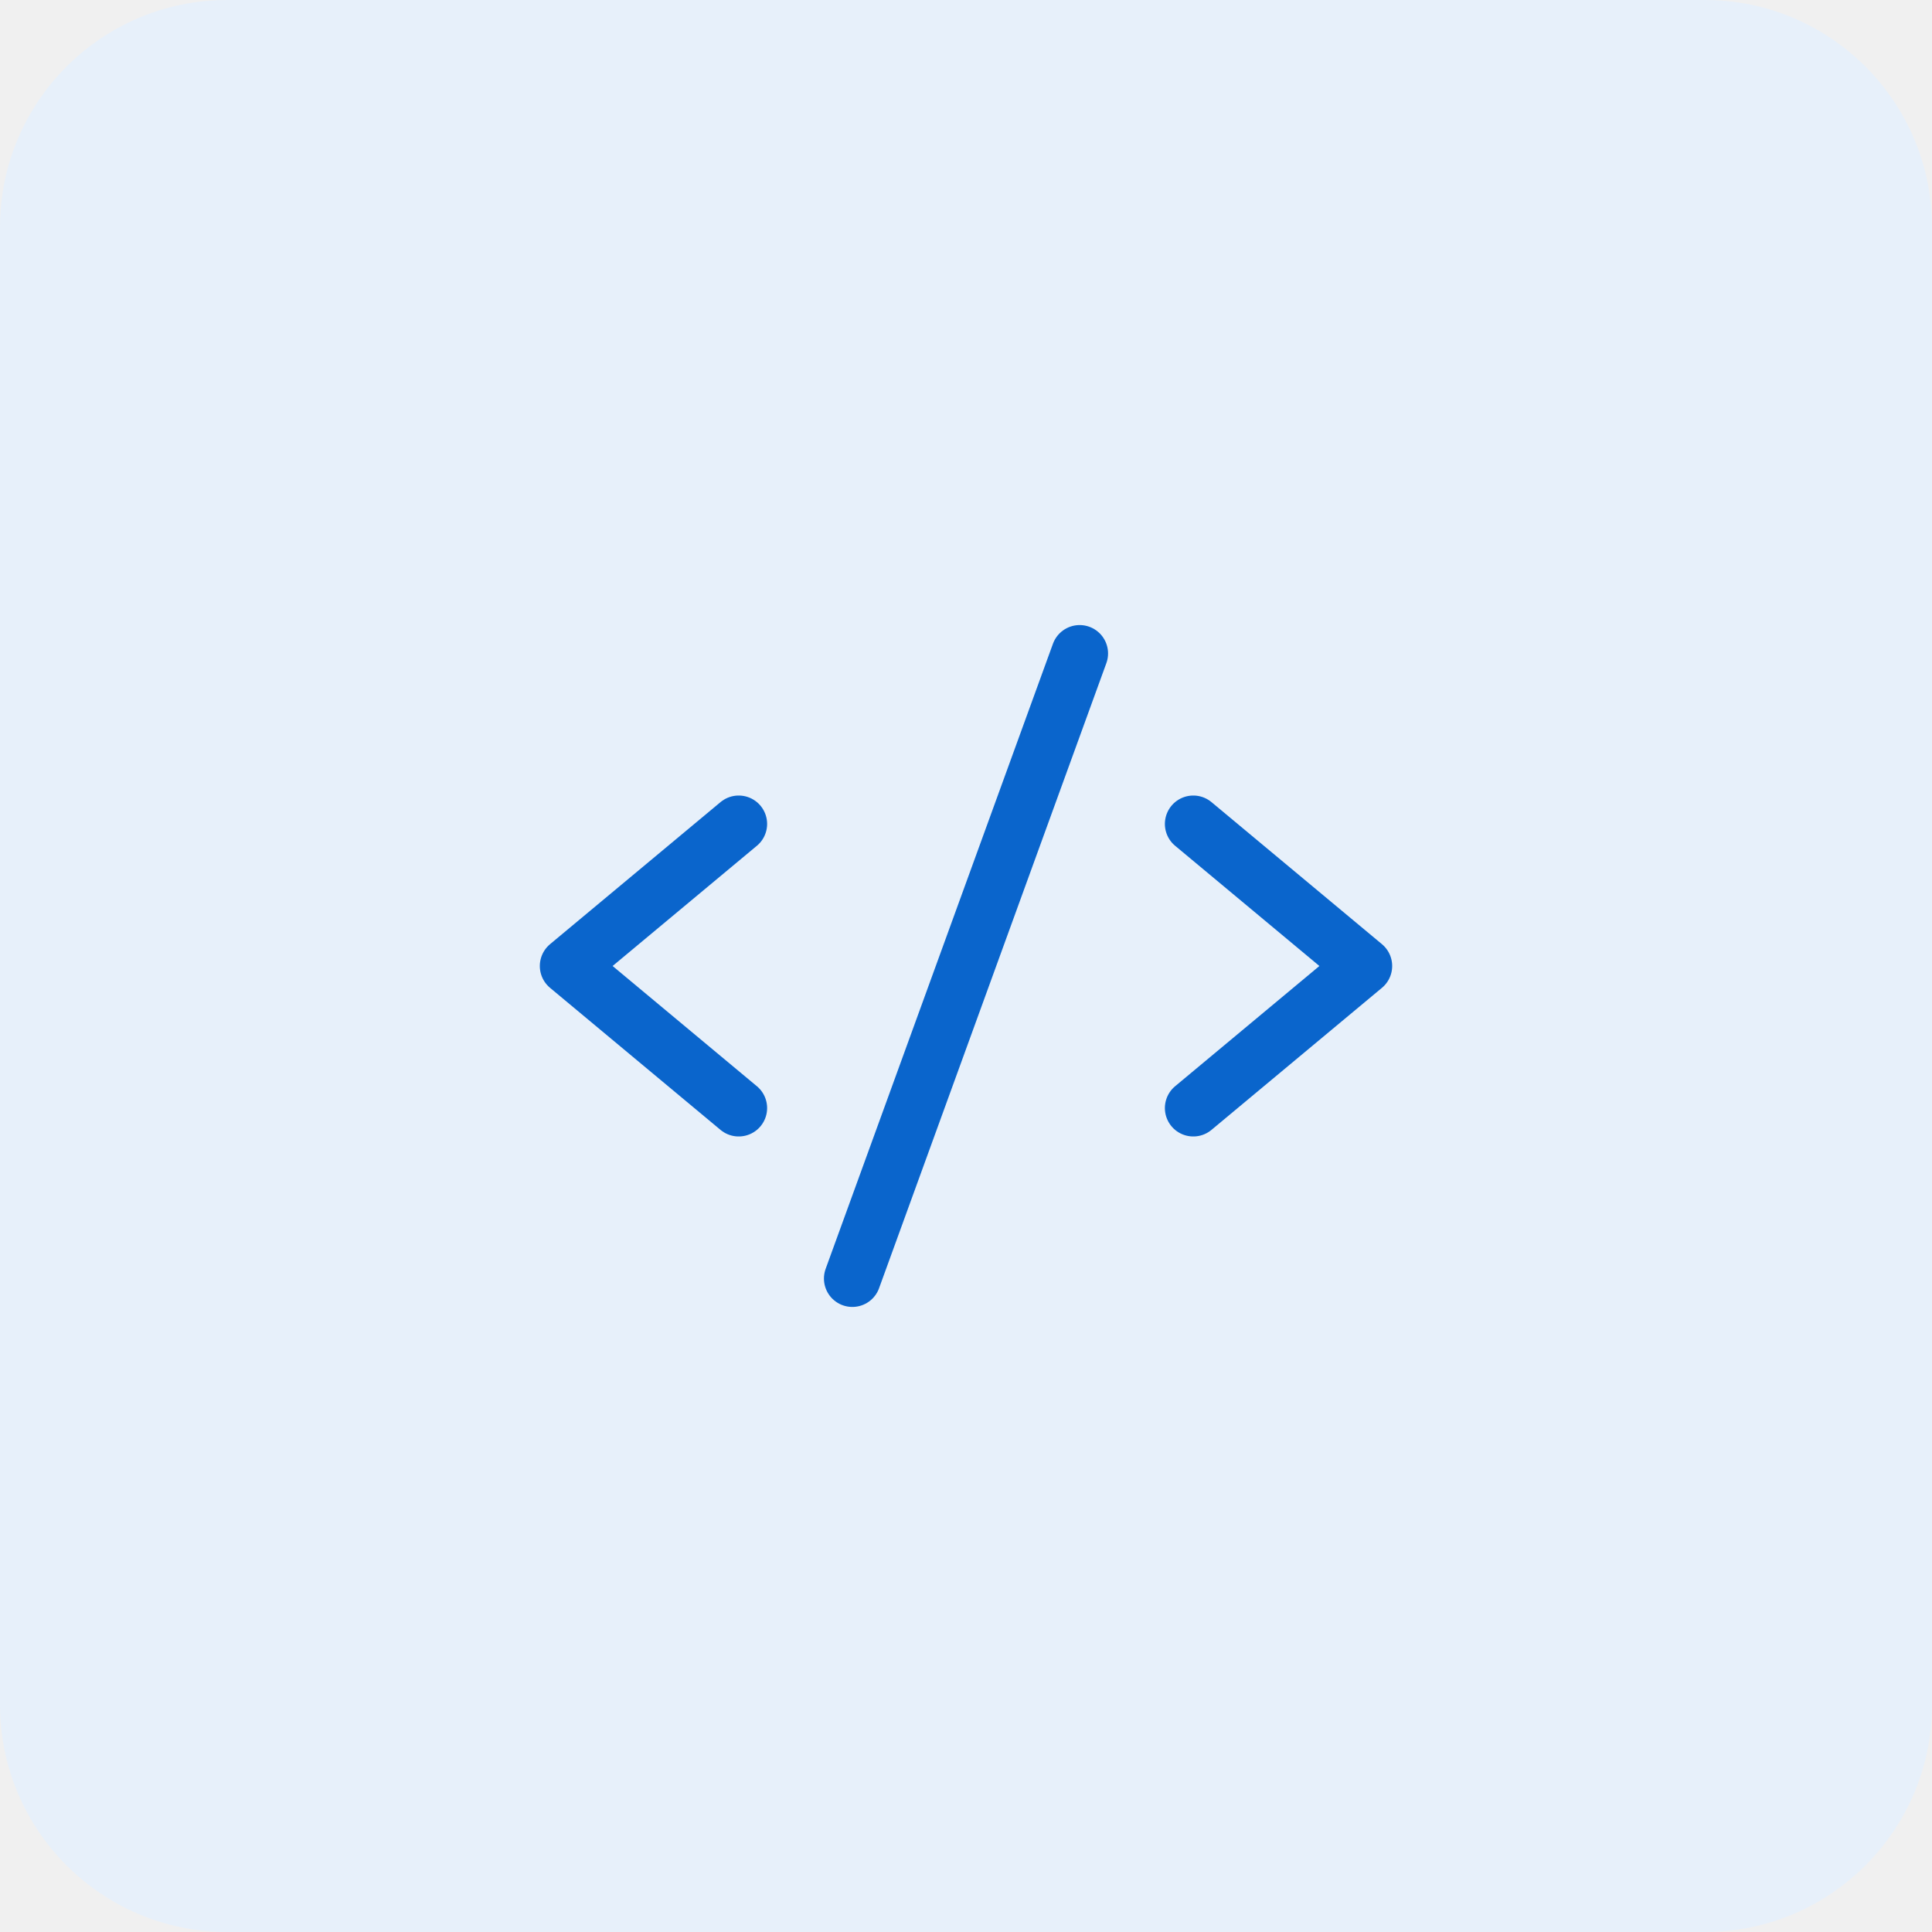
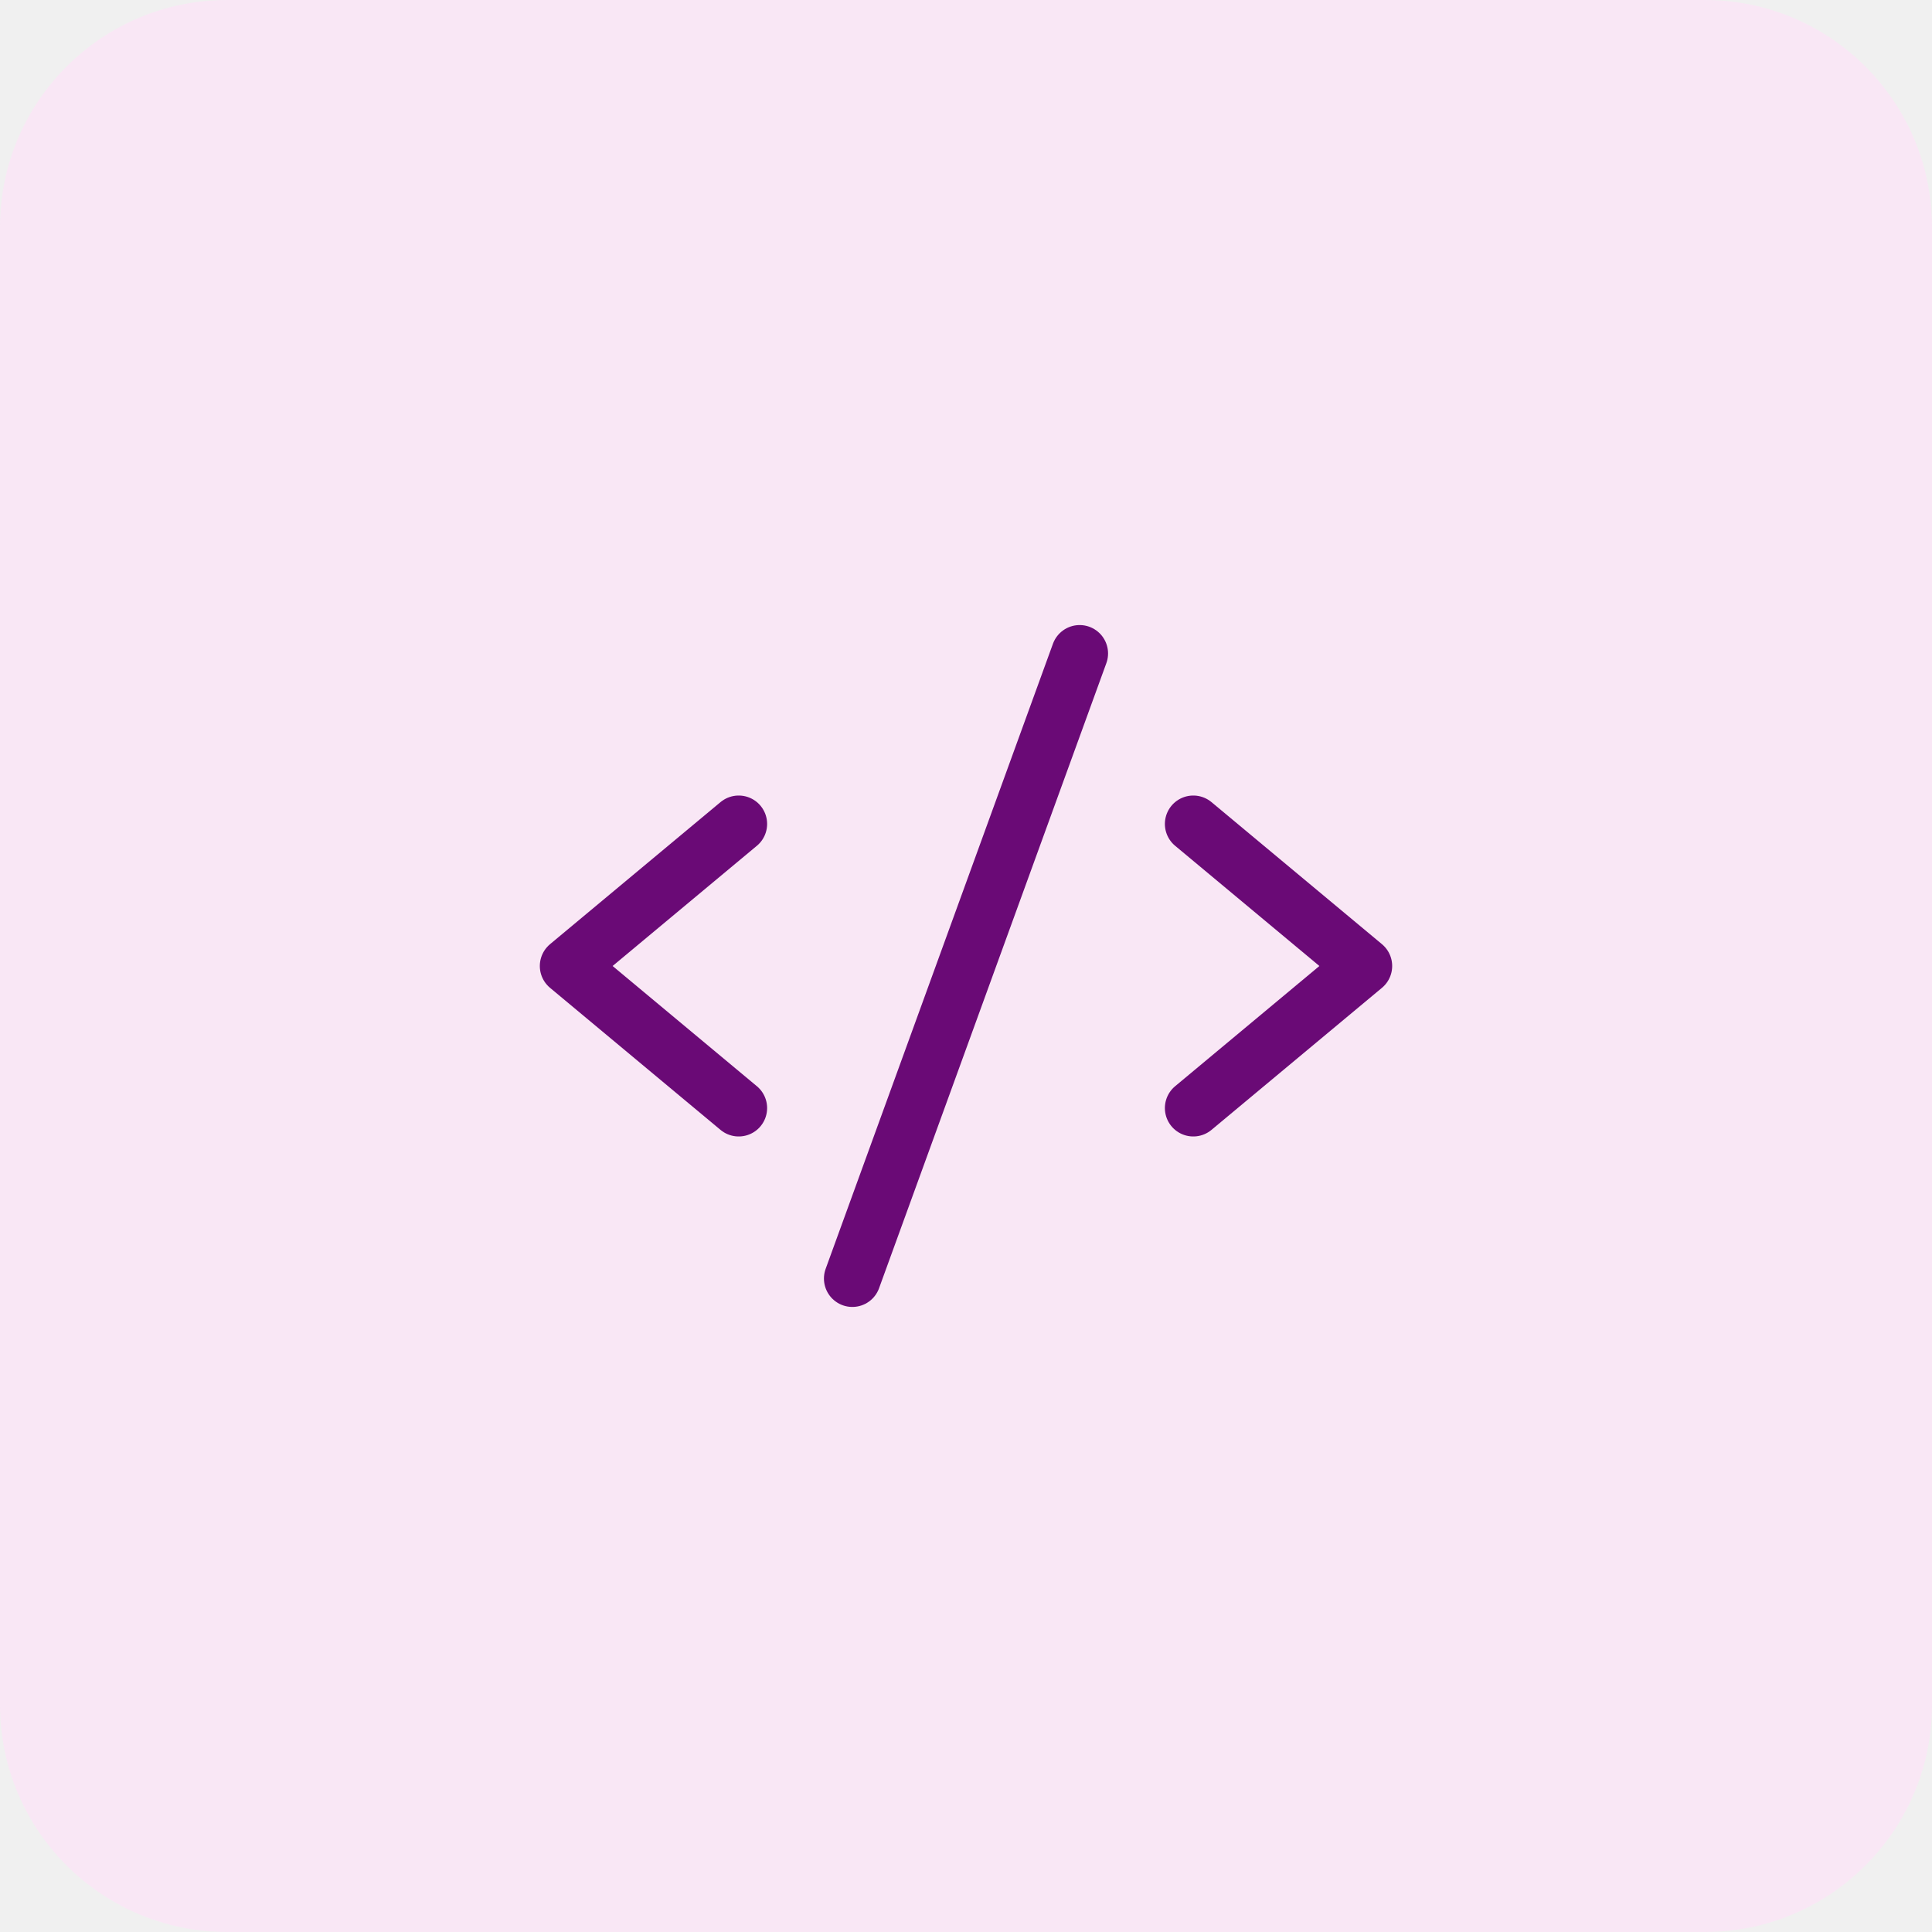
<svg xmlns="http://www.w3.org/2000/svg" width="68" height="68" viewBox="0 0 68 68" fill="none">
-   <rect width="68" height="68" rx="8" fill="#E7F0FA" />
+   <rect width="68" height="68" rx="8" fill="#F9E7F5" />
  <g clip-path="url(#clip0_1647_32061)">
-     <path d="M26 29L20 34L26 39" stroke="#0A65CC" stroke-width="2" stroke-linecap="round" stroke-linejoin="round" />
-     <path d="M42 29L48 34L42 39" stroke="#0A65CC" stroke-width="2" stroke-linecap="round" stroke-linejoin="round" />
-     <path d="M38 23L30 45" stroke="#0A65CC" stroke-width="2" stroke-linecap="round" stroke-linejoin="round" />
+     <path d="M26 29L20 34L26 39" stroke="#6A0A76" stroke-width="2" stroke-linecap="round" stroke-linejoin="round" />
+     <path d="M42 29L48 34L42 39" stroke="#6A0A76" stroke-width="2" stroke-linecap="round" stroke-linejoin="round" />
+     <path d="M38 23L30 45" stroke="#6A0A76" stroke-width="2" stroke-linecap="round" stroke-linejoin="round" />
  </g>
  <defs>
    <clipPath id="clip0_1647_32061">
      <rect width="32" height="32" fill="white" transform="translate(18 18)" />
    </clipPath>
  </defs>
</svg>
